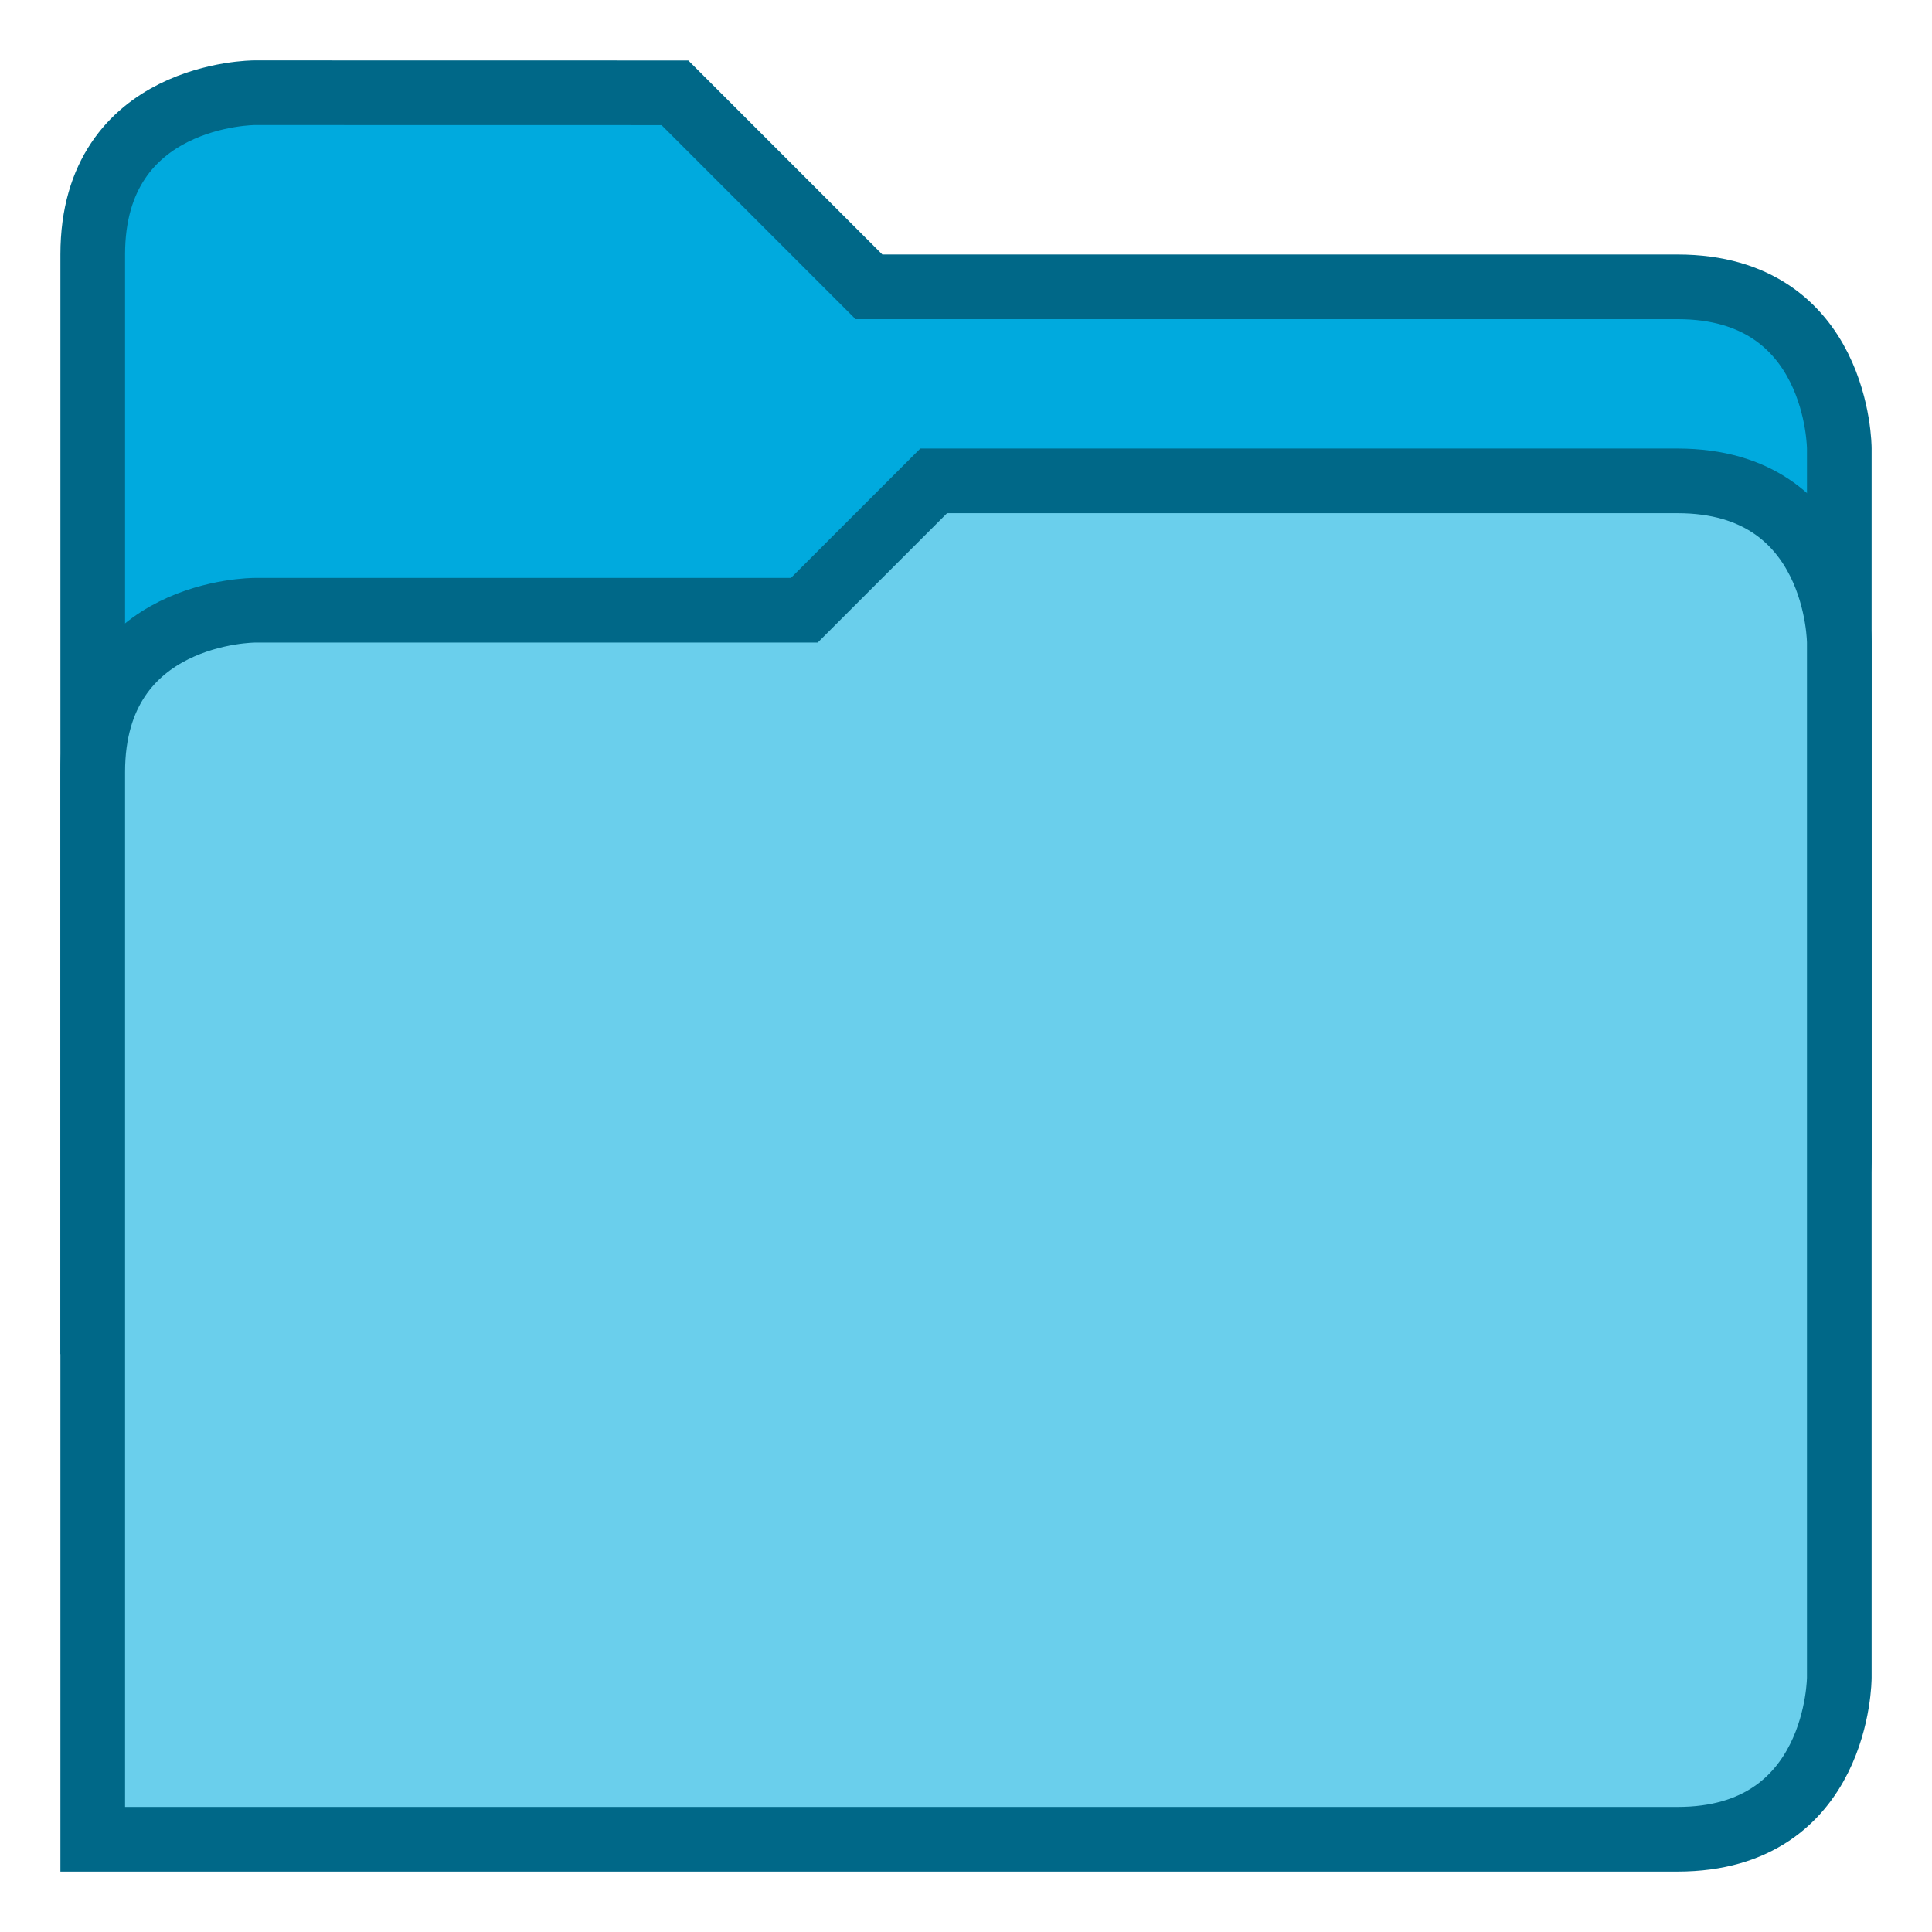
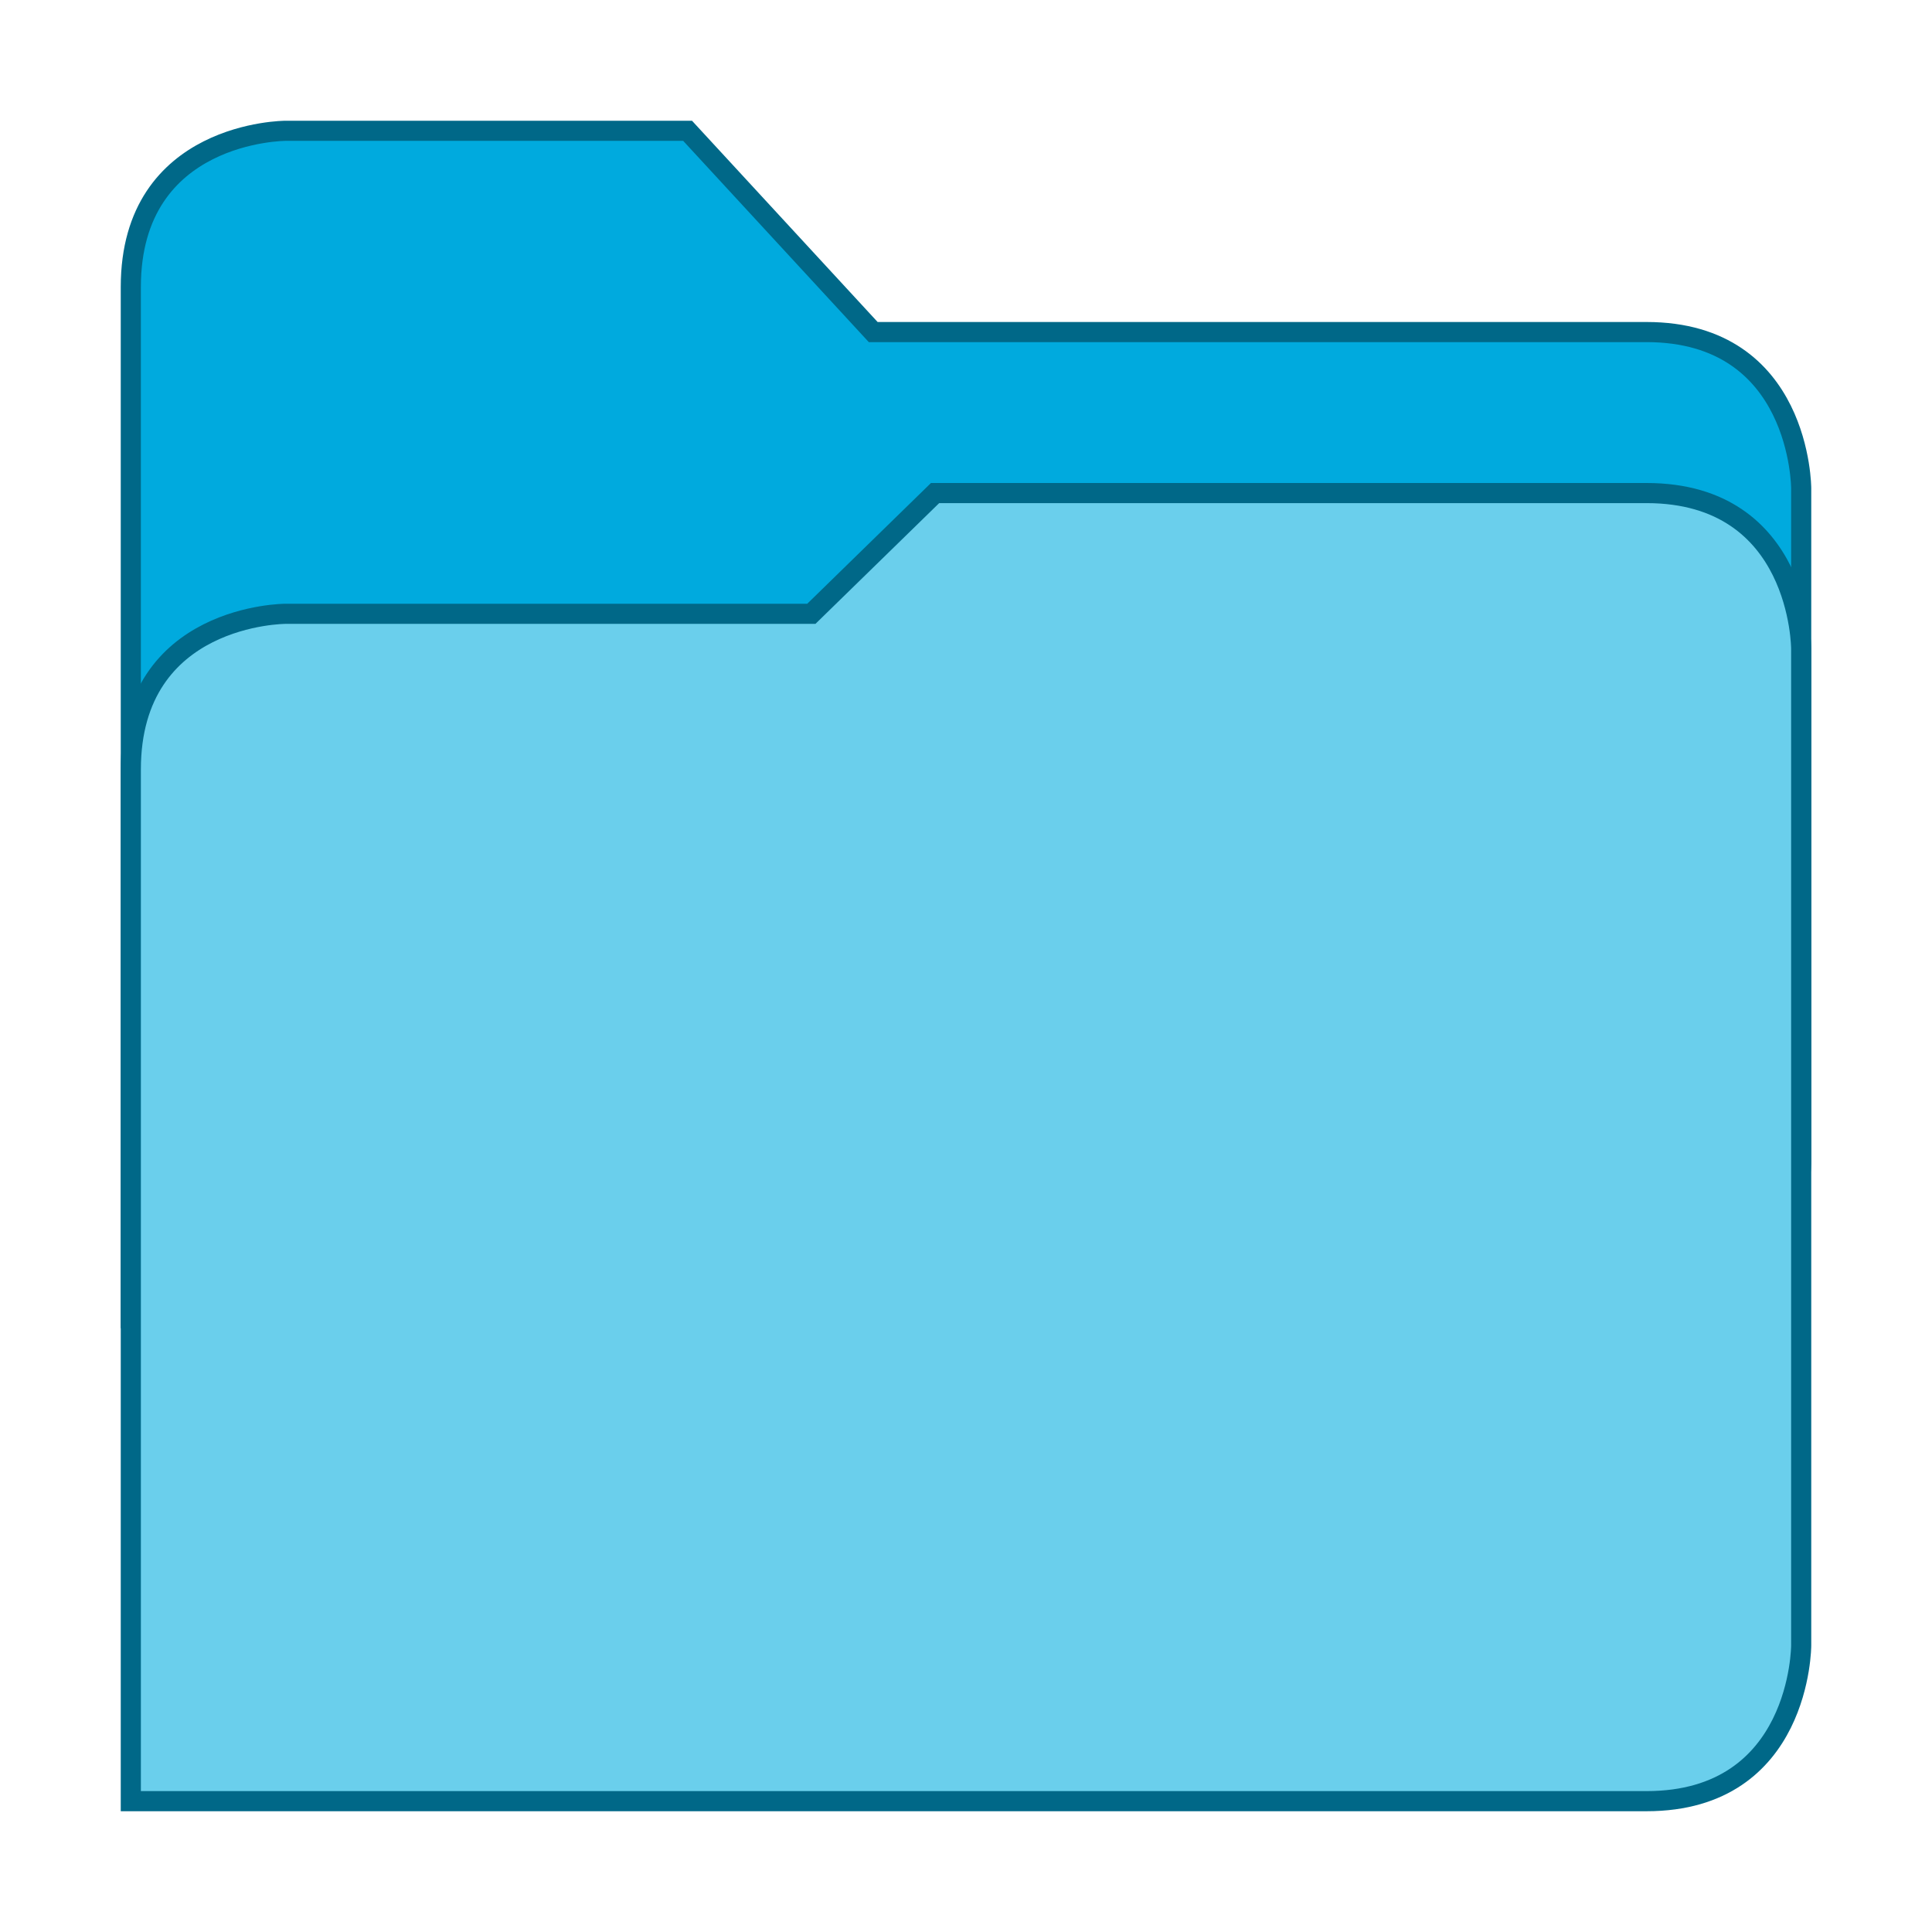
- <svg xmlns="http://www.w3.org/2000/svg" width="96" height="96" viewBox="0 0 25.4 25.4" version="1.1" id="svg1260">
-   <defs id="defs1254">
-     <clipPath clipPathUnits="userSpaceOnUse" id="clipPath1014-7-9">
-       <circle style="opacity:1;vector-effect:none;fill:#6acc0a;fill-opacity:1;fill-rule:nonzero;stroke:#52a302;stroke-width:0.264;stroke-linecap:square;stroke-linejoin:round;stroke-miterlimit:4;stroke-dasharray:none;stroke-dashoffset:0;stroke-opacity:1;paint-order:normal" id="circle1016-5-3" cx="17.992" cy="323.458" r="3.043" />
-     </clipPath>
-     <clipPath clipPathUnits="userSpaceOnUse" id="clipPath1014-7">
-       <circle style="opacity:1;vector-effect:none;fill:#6acc0a;fill-opacity:1;fill-rule:nonzero;stroke:#52a302;stroke-width:0.264;stroke-linecap:square;stroke-linejoin:round;stroke-miterlimit:4;stroke-dasharray:none;stroke-dashoffset:0;stroke-opacity:1;paint-order:normal" id="circle1016-5" cx="17.992" cy="323.458" r="3.043" />
-     </clipPath>
-     <clipPath clipPathUnits="userSpaceOnUse" id="clipPath1010">
-       <circle cy="321.342" cx="2.117" id="circle1012" style="opacity:1;vector-effect:none;fill:#e6461d;fill-opacity:1;fill-rule:nonzero;stroke:#c02700;stroke-width:0.264;stroke-linecap:square;stroke-linejoin:round;stroke-miterlimit:4;stroke-dasharray:none;stroke-dashoffset:0;stroke-opacity:1;paint-order:normal" r="3.043" />
-     </clipPath>
-     <clipPath clipPathUnits="userSpaceOnUse" id="clipPath1014-7-9-3">
-       <circle style="opacity:1;vector-effect:none;fill:#6acc0a;fill-opacity:1;fill-rule:nonzero;stroke:#52a302;stroke-width:0.264;stroke-linecap:square;stroke-linejoin:round;stroke-miterlimit:4;stroke-dasharray:none;stroke-dashoffset:0;stroke-opacity:1;paint-order:normal" id="circle1016-5-3-6" cx="17.992" cy="323.458" r="3.043" />
-     </clipPath>
-     <clipPath clipPathUnits="userSpaceOnUse" id="clipPath1014-7-7">
-       <circle style="opacity:1;vector-effect:none;fill:#6acc0a;fill-opacity:1;fill-rule:nonzero;stroke:#52a302;stroke-width:0.264;stroke-linecap:square;stroke-linejoin:round;stroke-miterlimit:4;stroke-dasharray:none;stroke-dashoffset:0;stroke-opacity:1;paint-order:normal" id="circle1016-5-5" cx="17.992" cy="323.458" r="3.043" />
-     </clipPath>
-     <clipPath clipPathUnits="userSpaceOnUse" id="clipPath1010-3">
-       <circle cy="321.342" cx="2.117" id="circle1012-5" style="opacity:1;vector-effect:none;fill:#e6461d;fill-opacity:1;fill-rule:nonzero;stroke:#c02700;stroke-width:0.264;stroke-linecap:square;stroke-linejoin:round;stroke-miterlimit:4;stroke-dasharray:none;stroke-dashoffset:0;stroke-opacity:1;paint-order:normal" r="3.043" />
-     </clipPath>
-     <clipPath clipPathUnits="userSpaceOnUse" id="clipPath1010-3-9">
-       <circle cy="321.342" cx="2.117" id="circle1012-6" style="opacity:1;vector-effect:none;fill:#e6461d;fill-opacity:1;fill-rule:nonzero;stroke:#c02700;stroke-width:0.264;stroke-linecap:square;stroke-linejoin:round;stroke-miterlimit:4;stroke-dasharray:none;stroke-dashoffset:0;stroke-opacity:1;paint-order:normal" r="3.043" />
-     </clipPath>
-     <clipPath clipPathUnits="userSpaceOnUse" id="clipPath1014-7-5">
-       <circle style="opacity:1;vector-effect:none;fill:#6acc0a;fill-opacity:1;fill-rule:nonzero;stroke:#52a302;stroke-width:0.264;stroke-linecap:square;stroke-linejoin:round;stroke-miterlimit:4;stroke-dasharray:none;stroke-dashoffset:0;stroke-opacity:1;paint-order:normal" id="circle1016-5-0" cx="17.992" cy="323.458" r="3.043" />
-     </clipPath>
-     <clipPath clipPathUnits="userSpaceOnUse" id="clipPath1014-7-9-8">
-       <circle style="opacity:1;vector-effect:none;fill:#6acc0a;fill-opacity:1;fill-rule:nonzero;stroke:#52a302;stroke-width:0.264;stroke-linecap:square;stroke-linejoin:round;stroke-miterlimit:4;stroke-dasharray:none;stroke-dashoffset:0;stroke-opacity:1;paint-order:normal" id="circle1016-5-3-4" cx="17.992" cy="323.458" r="3.043" />
-     </clipPath>
-   </defs>
+ <svg xmlns="http://www.w3.org/2000/svg" width="96" height="96" viewBox="0 0 96 96" version="1.1" id="svg1260">
+   <defs id="defs1254" />
  <g id="layer1" transform="translate(0,-288.5333)">
    <circle style="opacity:1;vector-effect:none;fill:#00aade;fill-opacity:1;fill-rule:nonzero;stroke:none;stroke-width:0.087;stroke-linecap:square;stroke-linejoin:round;stroke-miterlimit:4;stroke-dasharray:none;stroke-dashoffset:0;stroke-opacity:1;paint-order:normal" id="circle1253-1-3-6" cx="16.933" cy="280.464" r="0" />
    <circle r="0" cy="280.464" cx="16.933" id="circle1253-1-3-6-5" style="opacity:1;vector-effect:none;fill:#00aade;fill-opacity:1;fill-rule:nonzero;stroke:none;stroke-width:0.087;stroke-linecap:square;stroke-linejoin:round;stroke-miterlimit:4;stroke-dasharray:none;stroke-dashoffset:0;stroke-opacity:1;paint-order:normal" />
    <circle r="0" cy="280.464" cx="16.933" id="circle1253-1-3-6-6" style="opacity:1;vector-effect:none;fill:#00aade;fill-opacity:1;fill-rule:nonzero;stroke:none;stroke-width:0.087;stroke-linecap:square;stroke-linejoin:round;stroke-miterlimit:4;stroke-dasharray:none;stroke-dashoffset:0;stroke-opacity:1;paint-order:normal" />
    <circle r="0" cy="280.464" cx="16.933" id="circle1253-1-3-6-2" style="opacity:1;vector-effect:none;fill:#00aade;fill-opacity:1;fill-rule:nonzero;stroke:none;stroke-width:0.087;stroke-linecap:square;stroke-linejoin:round;stroke-miterlimit:4;stroke-dasharray:none;stroke-dashoffset:0;stroke-opacity:1;paint-order:normal" />
    <circle r="0" cy="280.464" cx="16.933" id="circle1253-1-3-6-7" style="opacity:1;vector-effect:none;fill:#00aade;fill-opacity:1;fill-rule:nonzero;stroke:none;stroke-width:0.087;stroke-linecap:square;stroke-linejoin:round;stroke-miterlimit:4;stroke-dasharray:none;stroke-dashoffset:0;stroke-opacity:1;paint-order:normal" />
    <circle r="0" cy="280.464" cx="16.933" id="circle1253-1-3-6-9" style="opacity:1;vector-effect:none;fill:#00aade;fill-opacity:1;fill-rule:nonzero;stroke:none;stroke-width:0.087;stroke-linecap:square;stroke-linejoin:round;stroke-miterlimit:4;stroke-dasharray:none;stroke-dashoffset:0;stroke-opacity:1;paint-order:normal" />
    <circle r="0" cy="280.464" cx="16.933" id="circle1253-1-3-6-22" style="opacity:1;vector-effect:none;fill:#00aade;fill-opacity:1;fill-rule:nonzero;stroke:none;stroke-width:0.087;stroke-linecap:square;stroke-linejoin:round;stroke-miterlimit:4;stroke-dasharray:none;stroke-dashoffset:0;stroke-opacity:1;paint-order:normal" />
    <circle r="0" cy="280.464" cx="16.933" id="circle1253-1-3-6-8" style="opacity:1;vector-effect:none;fill:#00aade;fill-opacity:1;fill-rule:nonzero;stroke:none;stroke-width:0.087;stroke-linecap:square;stroke-linejoin:round;stroke-miterlimit:4;stroke-dasharray:none;stroke-dashoffset:0;stroke-opacity:1;paint-order:normal" />
    <circle r="0" cy="280.464" cx="16.933" id="circle1253-1-3-6-97" style="opacity:1;vector-effect:none;fill:#00aade;fill-opacity:1;fill-rule:nonzero;stroke:none;stroke-width:0.087;stroke-linecap:square;stroke-linejoin:round;stroke-miterlimit:4;stroke-dasharray:none;stroke-dashoffset:0;stroke-opacity:1;paint-order:normal" />
    <circle r="0" cy="280.464" cx="16.933" id="circle1253-1-3-6-3" style="opacity:1;vector-effect:none;fill:#00aade;fill-opacity:1;fill-rule:nonzero;stroke:none;stroke-width:0.087;stroke-linecap:square;stroke-linejoin:round;stroke-miterlimit:4;stroke-dasharray:none;stroke-dashoffset:0;stroke-opacity:1;paint-order:normal" />
-     <path style="color:#000000;display:inline;overflow:visible;visibility:visible;fill:none;stroke:#f1f3f5;stroke-width:0.796;stroke-linecap:round;stroke-miterlimit:4;stroke-dasharray:none;stroke-opacity:1;marker:none;enable-background:accumulate" id="path3869-2-1" d="m 5.232,291.051 a 1.984,1.843 0 0 1 0.916,2.074 1.984,1.843 0 0 1 -1.918,1.361 1.984,1.843 0 0 1 -1.914,-1.366 1.984,1.843 0 0 1 0.923,-2.071" />
-     <rect style="fill:#f1f3f5;stroke:none;stroke-width:1.035;stroke-miterlimit:4;stroke-dasharray:none;stroke-opacity:1" id="rect1034" width="0.794" height="2.117" x="3.836" y="289.856" rx="0.99" ry="0.38" />
    <g transform="translate(-0.4708333,0.1323004)" id="g872">
-       <path style="display:inline;opacity:1;vector-effect:none;fill:#00aade;fill-opacity:1;stroke:#006888;stroke-width:0.85;stroke-linecap:butt;stroke-linejoin:miter;stroke-miterlimit:4;stroke-dasharray:none;stroke-dashoffset:0;stroke-opacity:1;marker:none;marker-start:none;marker-mid:none;marker-end:none;paint-order:normal;enable-background:new" d="m 3.816,289.62 c 0,0 -2.126,0 -2.126,2.126 V 305.779 H 22.526 c 2.126,0 2.126,-2.126 2.126,-2.126 v -9.355 c 0,0 0,-2.126 -2.126,-2.126 H 11.895 l -2.551,-2.551 z" id="path5595" />
-       <path id="path2546" d="m 3.816,296.424 c 0,0 -2.126,0 -2.126,2.126 v 14.032 H 22.526 c 2.126,0 2.126,-2.126 2.126,-2.126 v -13.607 c 0,0 0,-2.126 -2.126,-2.126 h -9.78 l -1.701,1.701 z" style="display:inline;opacity:1;vector-effect:none;fill:#6acfec;fill-opacity:1;stroke:#006888;stroke-width:0.85;stroke-linecap:butt;stroke-linejoin:miter;stroke-miterlimit:4;stroke-dasharray:none;stroke-dashoffset:0;stroke-opacity:1;marker:none;marker-start:none;marker-mid:none;marker-end:none;paint-order:normal;enable-background:new" />
+       <path style="display:inline;opacity:1;fill:#00aade;fill-opacity:1;stroke:#006888;stroke-width:1;stroke-linecap:butt;stroke-linejoin:miter;stroke-miterlimit:4;stroke-dasharray:none;stroke-dashoffset:0;stroke-opacity:1;marker:none;marker-start:none;marker-mid:none;marker-end:none;paint-order:normal;enable-background:new" d="m 14.656,294.901 c 0,0 -7.685,0 -7.685,7.763 v 51.237 H 82.286 c 7.685,0 7.685,-7.763 7.685,-7.763 v -33.474 c 0,0 0,-7.763 -7.685,-7.763 H 43.86 L 34.638,294.901 Z" id="path5595" />
+       <path id="path2546" d="m 14.656,318.901 c 0,0 -7.685,-7.1e-4 -7.685,7.737 v 51.262 H 82.286 c 7.685,0 7.685,-7.738 7.685,-7.738 V 320.639 c 0,0 0,-7.738 -7.685,-7.738 h -35.352 l -6.148,6 z" style="display:inline;opacity:1;fill:#6acfec;fill-opacity:1;stroke:#006888;stroke-width:1;stroke-linecap:butt;stroke-linejoin:miter;stroke-miterlimit:4;stroke-dasharray:none;stroke-dashoffset:0;stroke-opacity:1;marker:none;marker-start:none;marker-mid:none;marker-end:none;paint-order:normal;enable-background:new" />
    </g>
  </g>
</svg>
